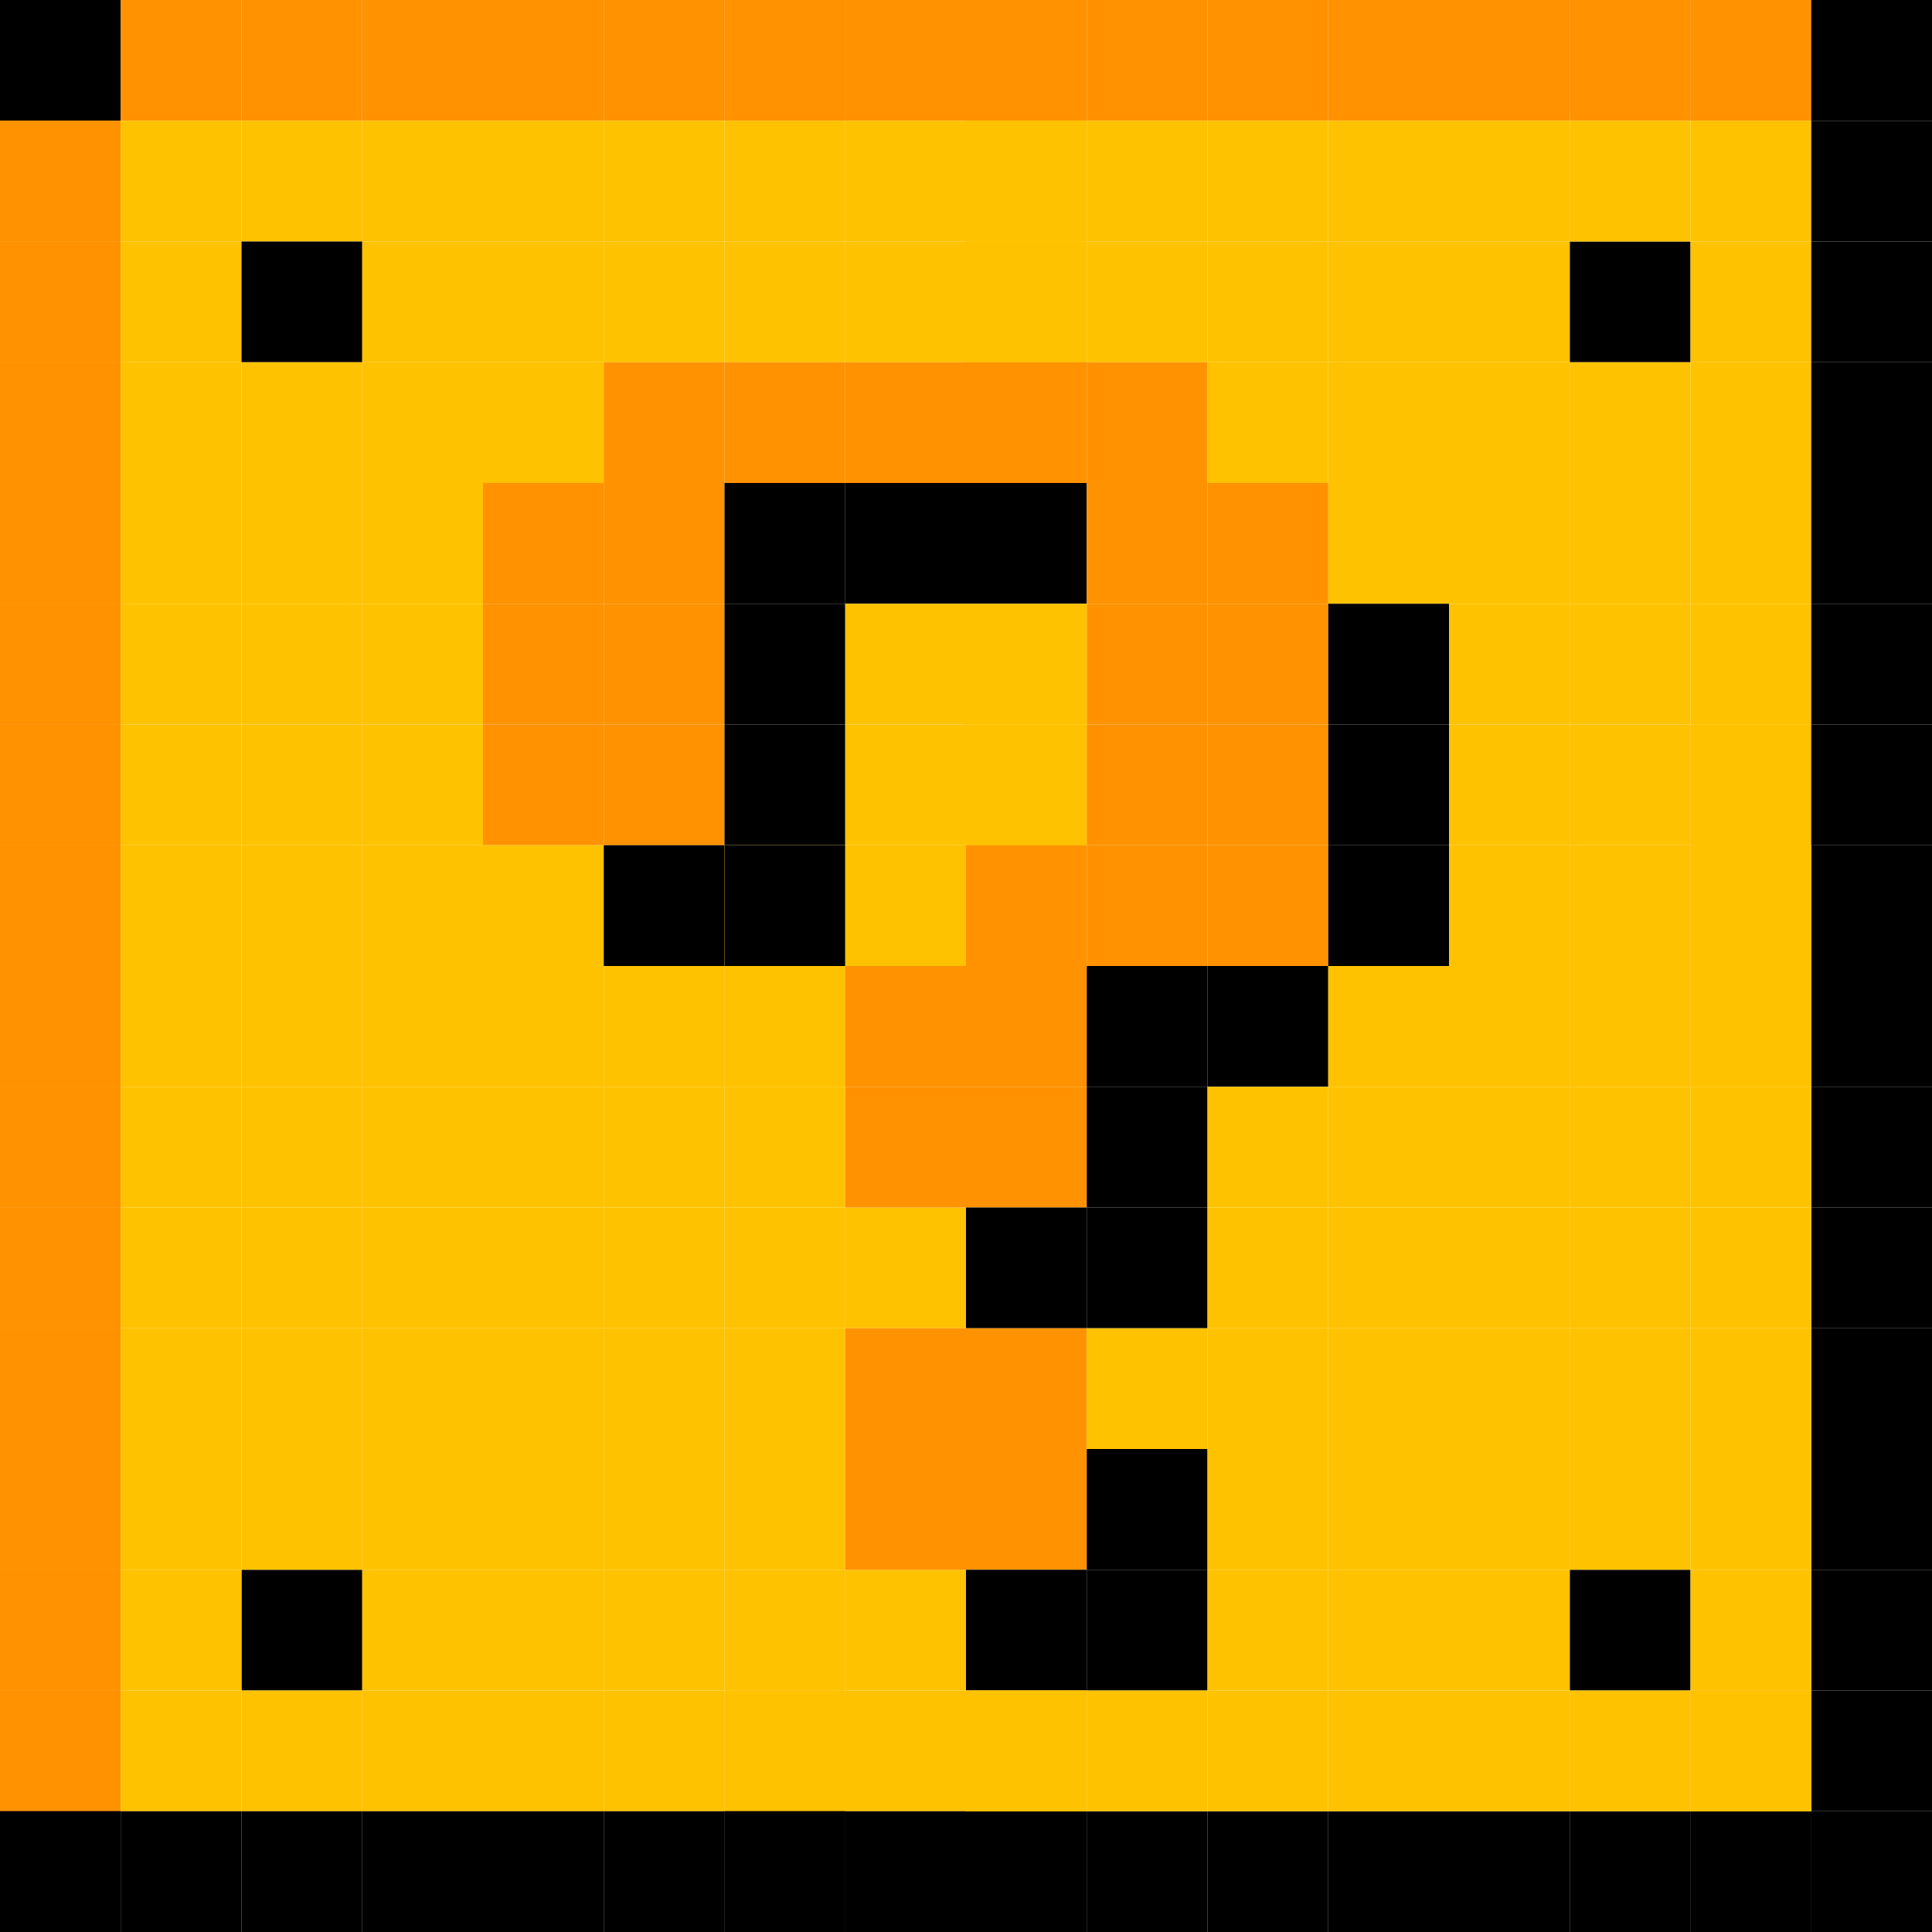
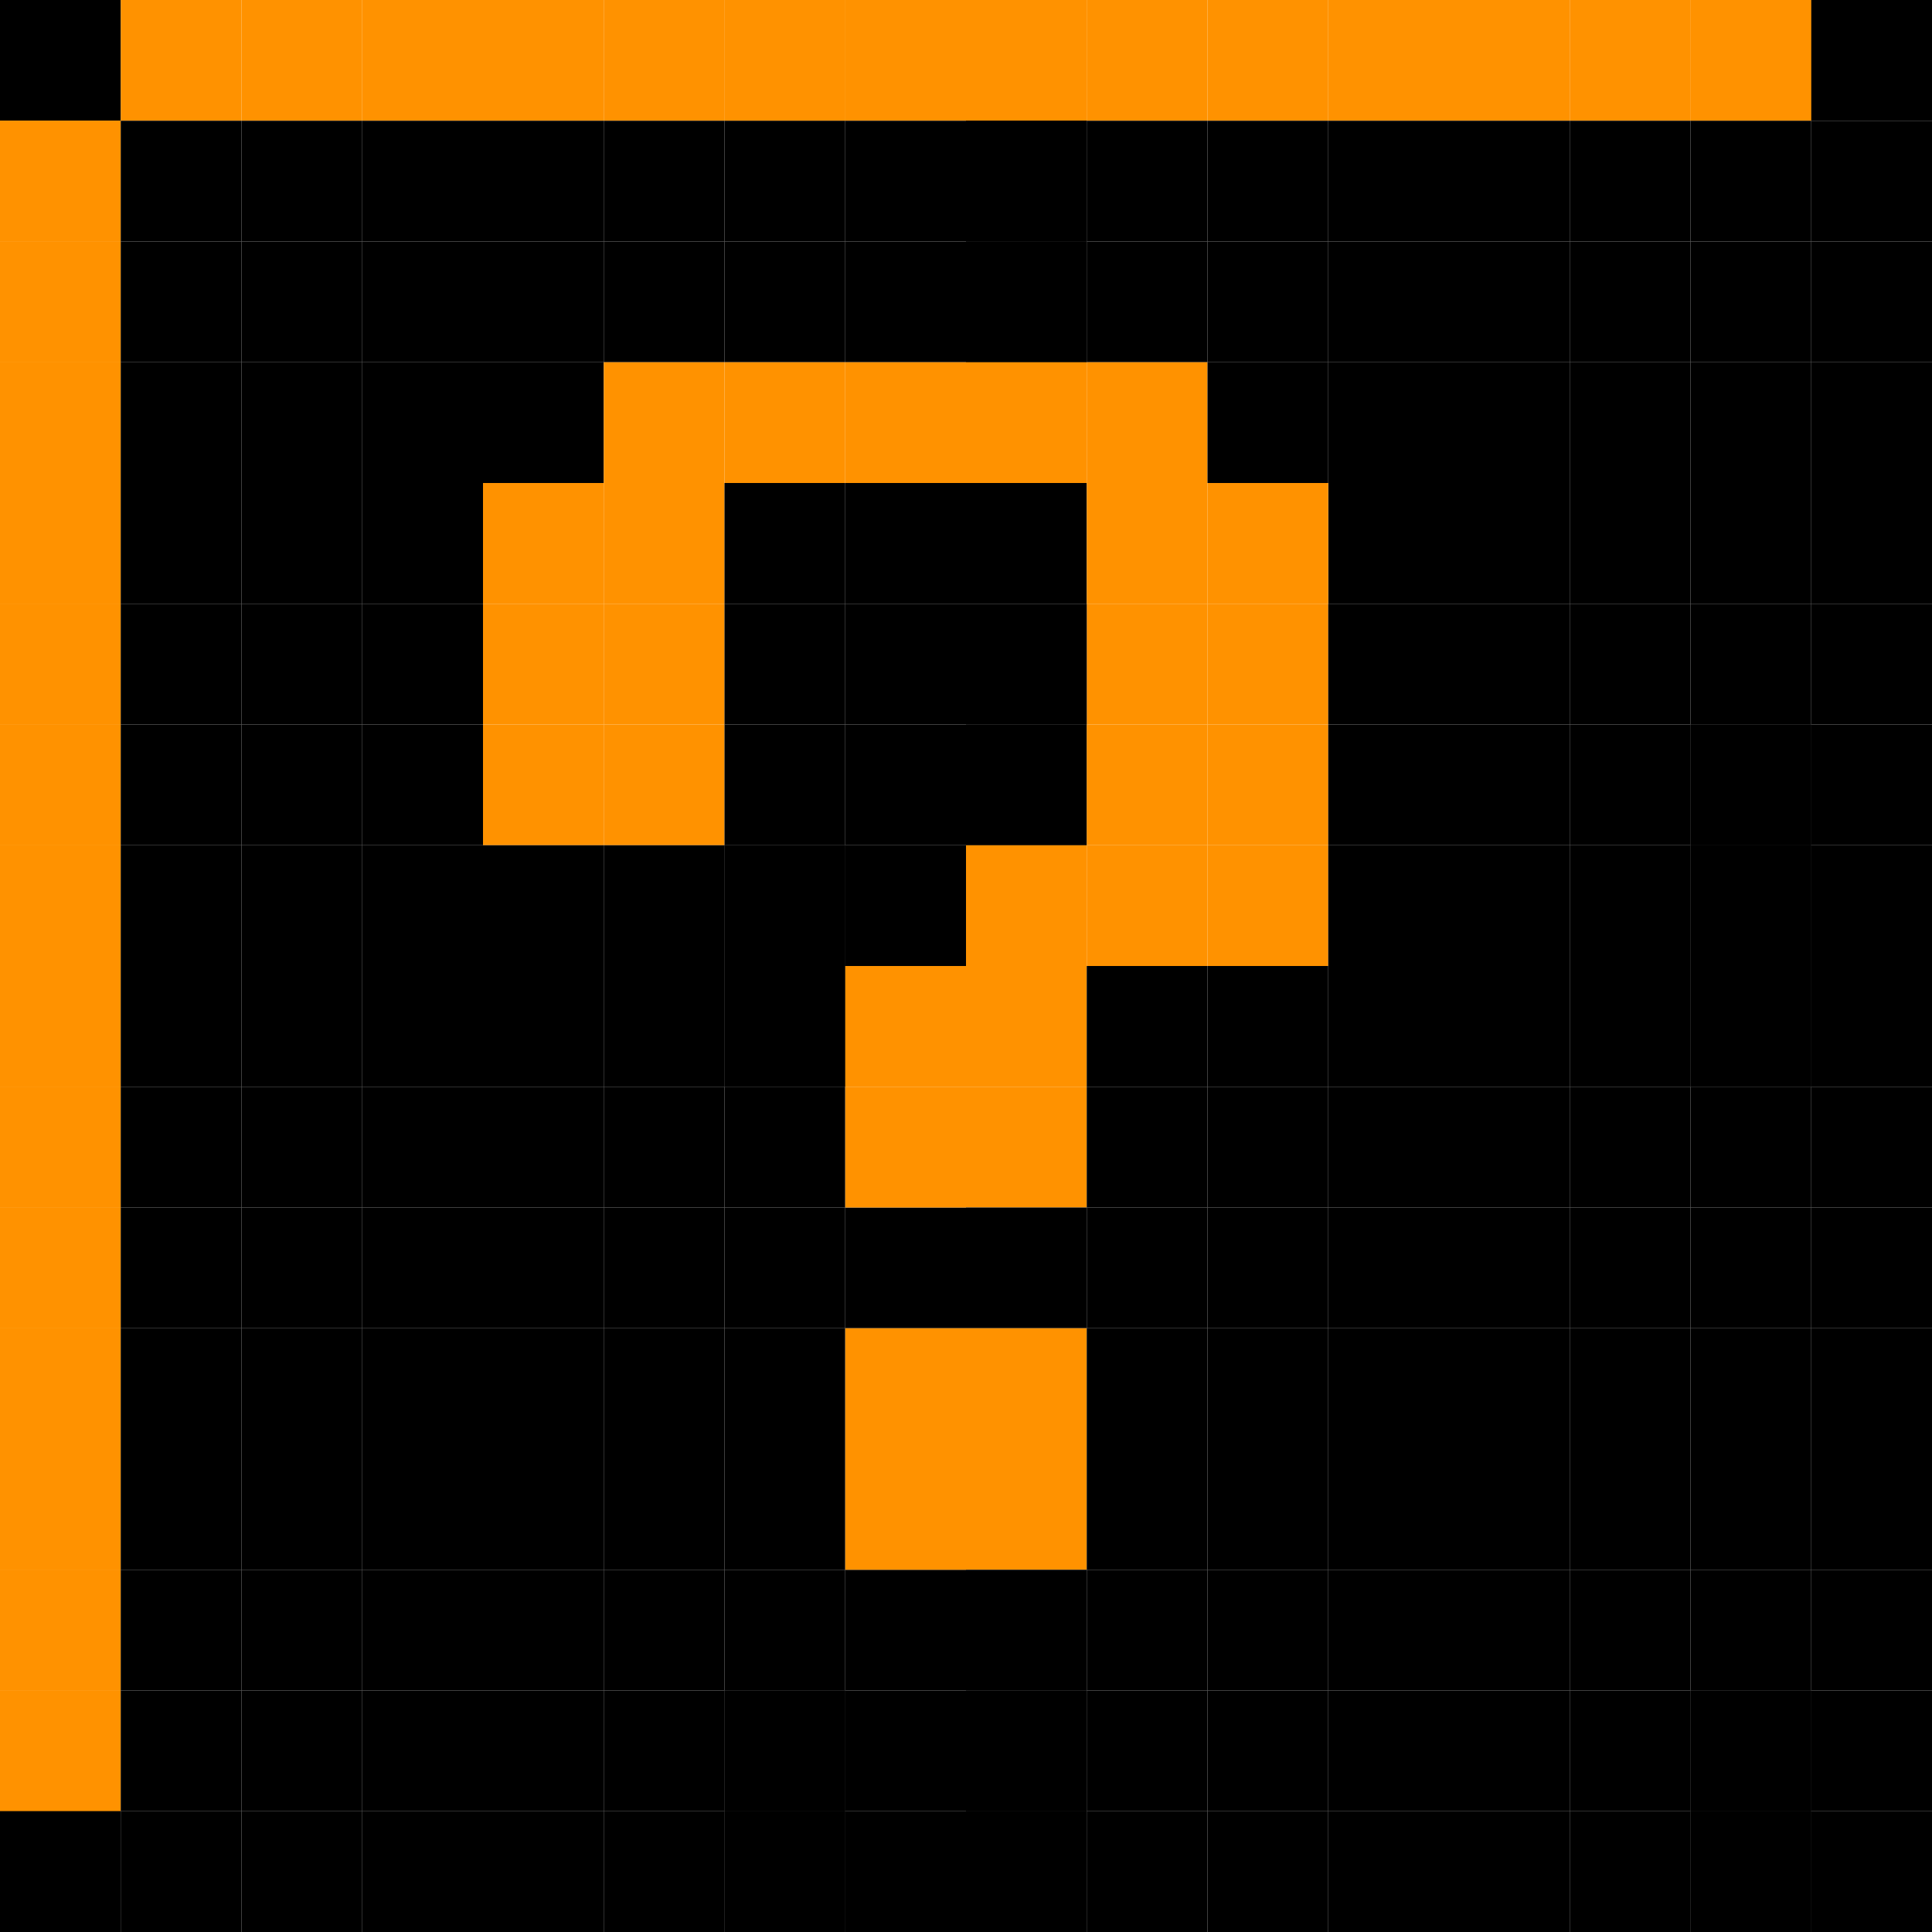
<svg xmlns="http://www.w3.org/2000/svg" width="240px" height="240px" viewBox="0 0 240 240" version="1.1">
  <g id="Page-1" stroke="none" stroke-width="1" fill="none" fill-rule="evenodd">
    <g id="Coin-Block">
      <g id="Left-Coin-Block">
-         <rect id="Rectangle" fill="#FFC200" x="0" y="0" width="15" height="15" />
+         <rect id="Rectangle" fill="currentColor" x="0" y="0" width="15" height="15" />
        <rect id="Rectangle" fill="#000000" x="0" y="0" width="15" height="15" />
        <rect id="Rectangle" fill="#FF9200" x="15" y="0" width="15" height="15" />
        <rect id="Rectangle" fill="#FF9200" x="30" y="0" width="15" height="15" />
        <rect id="Rectangle" fill="#FF9200" x="45" y="0" width="15" height="15" />
        <rect id="Rectangle" fill="#FF9200" x="60" y="0" width="15" height="15" />
        <rect id="Rectangle" fill="#FF9200" x="75" y="0" width="15" height="15" />
        <rect id="Rectangle" fill="#FF9200" x="90" y="0" width="15" height="15" />
        <rect id="Rectangle" fill="#FF9200" x="90" y="0" width="15" height="15" />
        <rect id="Rectangle" fill="#FF9200" x="105" y="0" width="15" height="15" />
        <rect id="Rectangle" fill="#FF9200" x="0" y="15" width="15" height="15" />
        <rect id="Rectangle" fill="#FF9200" x="0" y="15" width="15" height="15" />
        <rect id="Rectangle" fill="#FF9200" x="0" y="30" width="15" height="15" />
        <rect id="Rectangle" fill="#FF9200" x="0" y="30" width="15" height="15" />
        <rect id="Rectangle" fill="#FF9200" x="0" y="45" width="15" height="15" />
        <rect id="Rectangle" fill="#FF9200" x="0" y="45" width="15" height="15" />
        <rect id="Rectangle" fill="#FF9200" x="0" y="60" width="15" height="15" />
        <rect id="Rectangle" fill="#FF9200" x="0" y="60" width="15" height="15" />
        <rect id="Rectangle" fill="#FF9200" x="0" y="75" width="15" height="15" />
        <rect id="Rectangle" fill="#FF9200" x="0" y="75" width="15" height="15" />
        <rect id="Rectangle" fill="#FF9200" x="0" y="90" width="15" height="15" />
        <rect id="Rectangle" fill="#FF9200" x="0" y="90" width="15" height="15" />
        <rect id="Rectangle" fill="#FF9200" x="0" y="105" width="15" height="15" />
        <rect id="Rectangle" fill="#FF9200" x="0" y="105" width="15" height="15" />
        <rect id="Rectangle" fill="#FF9200" x="0" y="120" width="15" height="15" />
        <rect id="Rectangle" fill="#FF9200" x="0" y="120" width="15" height="15" />
        <rect id="Rectangle" fill="#FF9200" x="0" y="135" width="15" height="15" />
        <rect id="Rectangle" fill="#FF9200" x="0" y="135" width="15" height="15" />
        <rect id="Rectangle" fill="#FF9200" x="0" y="150" width="15" height="15" />
        <rect id="Rectangle" fill="#FF9200" x="0" y="150" width="15" height="15" />
        <rect id="Rectangle" fill="#FF9200" x="0" y="165" width="15" height="15" />
        <rect id="Rectangle" fill="#FF9200" x="0" y="165" width="15" height="15" />
        <rect id="Rectangle" fill="#FF9200" x="0" y="180" width="15" height="15" />
        <rect id="Rectangle" fill="#FF9200" x="0" y="180" width="15" height="15" />
        <rect id="Rectangle" fill="#FF9200" x="0" y="195" width="15" height="15" />
        <rect id="Rectangle" fill="#FF9200" x="0" y="195" width="15" height="15" />
        <rect id="Rectangle" fill="#FF9200" x="0" y="210" width="15" height="15" />
        <rect id="Rectangle" fill="#FF9200" x="0" y="210" width="15" height="15" />
-         <rect id="Rectangle" fill="#FFC200" x="15" y="15" width="15" height="15" />
-         <rect id="Rectangle" fill="#FFC200" x="30" y="15" width="15" height="15" />
-         <rect id="Rectangle" fill="#FFC200" x="45" y="15" width="15" height="15" />
-         <rect id="Rectangle" fill="#FFC200" x="60" y="15" width="15" height="15" />
-         <rect id="Rectangle" fill="#FFC200" x="75" y="15" width="15" height="15" />
-         <rect id="Rectangle" fill="#FFC200" x="90" y="15" width="15" height="15" />
-         <rect id="Rectangle" fill="#FFC200" x="15" y="30" width="15" height="15" />
+         <rect id="Rectangle" fill="currentColor" x="15" y="15" width="15" height="15" />
+         <rect id="Rectangle" fill="currentColor" x="30" y="15" width="15" height="15" />
+         <rect id="Rectangle" fill="currentColor" x="45" y="15" width="15" height="15" />
+         <rect id="Rectangle" fill="currentColor" x="60" y="15" width="15" height="15" />
+         <rect id="Rectangle" fill="currentColor" x="75" y="15" width="15" height="15" />
+         <rect id="Rectangle" fill="currentColor" x="90" y="15" width="15" height="15" />
+         <rect id="Rectangle" fill="currentColor" x="15" y="30" width="15" height="15" />
        <rect id="Rectangle" fill="#000000" x="30" y="30" width="15" height="15" />
        <rect id="Rectangle" fill="#000000" x="30" y="195" width="15" height="15" />
-         <rect id="Rectangle" fill="#FFC200" x="45" y="30" width="15" height="15" />
-         <rect id="Rectangle" fill="#FFC200" x="60" y="30" width="15" height="15" />
-         <rect id="Rectangle" fill="#FFC200" x="75" y="30" width="15" height="15" />
-         <rect id="Rectangle" fill="#FFC200" x="90" y="30" width="15" height="15" />
-         <rect id="Rectangle" fill="#FFC200" x="15" y="45" width="15" height="15" />
-         <rect id="Rectangle" fill="#FFC200" x="30" y="45" width="15" height="15" />
-         <rect id="Rectangle" fill="#FFC200" x="45" y="45" width="15" height="15" />
-         <rect id="Rectangle" fill="#FFC200" x="60" y="45" width="15" height="15" />
+         <rect id="Rectangle" fill="currentColor" x="45" y="30" width="15" height="15" />
+         <rect id="Rectangle" fill="currentColor" x="60" y="30" width="15" height="15" />
+         <rect id="Rectangle" fill="currentColor" x="75" y="30" width="15" height="15" />
+         <rect id="Rectangle" fill="currentColor" x="90" y="30" width="15" height="15" />
+         <rect id="Rectangle" fill="currentColor" x="15" y="45" width="15" height="15" />
+         <rect id="Rectangle" fill="currentColor" x="30" y="45" width="15" height="15" />
+         <rect id="Rectangle" fill="currentColor" x="45" y="45" width="15" height="15" />
+         <rect id="Rectangle" fill="currentColor" x="60" y="45" width="15" height="15" />
        <rect id="Rectangle" fill="#FF9200" x="75" y="45" width="15" height="15" />
-         <rect id="Rectangle" fill="#FFC200" x="15" y="60" width="15" height="15" />
-         <rect id="Rectangle" fill="#FFC200" x="30" y="60" width="15" height="15" />
-         <rect id="Rectangle" fill="#FFC200" x="45" y="60" width="15" height="15" />
+         <rect id="Rectangle" fill="currentColor" x="15" y="60" width="15" height="15" />
+         <rect id="Rectangle" fill="currentColor" x="30" y="60" width="15" height="15" />
+         <rect id="Rectangle" fill="currentColor" x="45" y="60" width="15" height="15" />
        <rect id="Rectangle" fill="#FF9200" x="60" y="60" width="15" height="15" />
        <rect id="Rectangle" fill="#FF9200" x="75" y="60" width="15" height="15" />
-         <rect id="Rectangle" fill="#FFC200" x="15" y="75" width="15" height="15" />
-         <rect id="Rectangle" fill="#FFC200" x="30" y="75" width="15" height="15" />
-         <rect id="Rectangle" fill="#FFC200" x="45" y="75" width="15" height="15" />
+         <rect id="Rectangle" fill="currentColor" x="15" y="75" width="15" height="15" />
+         <rect id="Rectangle" fill="currentColor" x="30" y="75" width="15" height="15" />
+         <rect id="Rectangle" fill="currentColor" x="45" y="75" width="15" height="15" />
        <rect id="Rectangle" fill="#FF9200" x="60" y="75" width="15" height="15" />
        <rect id="Rectangle" fill="#FF9200" x="75" y="75" width="15" height="15" />
-         <rect id="Rectangle" fill="#FFC200" x="15" y="90" width="15" height="15" />
-         <rect id="Rectangle" fill="#FFC200" x="30" y="90" width="15" height="15" />
-         <rect id="Rectangle" fill="#FFC200" x="45" y="90" width="15" height="15" />
+         <rect id="Rectangle" fill="currentColor" x="15" y="90" width="15" height="15" />
+         <rect id="Rectangle" fill="currentColor" x="30" y="90" width="15" height="15" />
+         <rect id="Rectangle" fill="currentColor" x="45" y="90" width="15" height="15" />
        <rect id="Rectangle" fill="#FF9200" x="60" y="90" width="15" height="15" />
        <rect id="Rectangle" fill="#FF9200" x="75" y="90" width="15" height="15" />
-         <rect id="Rectangle" fill="#FFC200" x="105" y="15" width="15" height="15" />
-         <rect id="Rectangle" fill="#FFC200" x="105" y="30" width="15" height="15" />
+         <rect id="Rectangle" fill="currentColor" x="105" y="15" width="15" height="15" />
+         <rect id="Rectangle" fill="currentColor" x="105" y="30" width="15" height="15" />
        <rect id="Rectangle" fill="#FF9200" x="90" y="45" width="15" height="15" />
        <rect id="Rectangle" fill="#000000" x="90" y="60" width="15" height="15" />
        <rect id="Rectangle" fill="#000000" x="90" y="75" width="15" height="15" />
        <rect id="Rectangle" fill="#000000" x="90" y="90" width="15" height="15" />
-         <rect id="Rectangle" fill="#FFC200" x="15" y="105" width="15" height="15" />
-         <rect id="Rectangle" fill="#FFC200" x="30" y="105" width="15" height="15" />
-         <rect id="Rectangle" fill="#FFC200" x="45" y="105" width="15" height="15" />
-         <rect id="Rectangle" fill="#FFC200" x="60" y="105" width="15" height="15" />
+         <rect id="Rectangle" fill="currentColor" x="15" y="105" width="15" height="15" />
+         <rect id="Rectangle" fill="currentColor" x="30" y="105" width="15" height="15" />
+         <rect id="Rectangle" fill="currentColor" x="45" y="105" width="15" height="15" />
+         <rect id="Rectangle" fill="currentColor" x="60" y="105" width="15" height="15" />
        <rect id="Rectangle" fill="#000000" x="75" y="105" width="15" height="15" />
-         <rect id="Rectangle" fill="#FFC200" x="90" y="105" width="15" height="15" />
+         <rect id="Rectangle" fill="currentColor" x="90" y="105" width="15" height="15" />
        <rect id="Rectangle" fill="#000000" x="90" y="105" width="15" height="15" />
-         <rect id="Rectangle" fill="#FFC200" x="105" y="105" width="15" height="15" />
-         <rect id="Rectangle" fill="#FFC200" x="105" y="90" width="15" height="15" />
+         <rect id="Rectangle" fill="currentColor" x="105" y="105" width="15" height="15" />
+         <rect id="Rectangle" fill="currentColor" x="105" y="90" width="15" height="15" />
        <rect id="Rectangle" fill="#FF9200" x="105" y="45" width="15" height="15" />
        <rect id="Rectangle" fill="#000000" x="105" y="60" width="15" height="15" />
-         <rect id="Rectangle" fill="#FFC200" x="105" y="75" width="15" height="15" />
-         <rect id="Rectangle" fill="#FFC200" x="15" y="120" width="15" height="15" />
-         <rect id="Rectangle" fill="#FFC200" x="30" y="120" width="15" height="15" />
-         <rect id="Rectangle" fill="#FFC200" x="45" y="120" width="15" height="15" />
-         <rect id="Rectangle" fill="#FFC200" x="60" y="120" width="15" height="15" />
-         <rect id="Rectangle" fill="#FFC200" x="75" y="120" width="15" height="15" />
-         <rect id="Rectangle" fill="#FFC200" x="90" y="120" width="15" height="15" />
-         <rect id="Rectangle" fill="#FFC200" x="15" y="135" width="15" height="15" />
-         <rect id="Rectangle" fill="#FFC200" x="30" y="135" width="15" height="15" />
-         <rect id="Rectangle" fill="#FFC200" x="45" y="135" width="15" height="15" />
-         <rect id="Rectangle" fill="#FFC200" x="60" y="135" width="15" height="15" />
-         <rect id="Rectangle" fill="#FFC200" x="75" y="135" width="15" height="15" />
-         <rect id="Rectangle" fill="#FFC200" x="90" y="135" width="15" height="15" />
-         <rect id="Rectangle" fill="#FFC200" x="15" y="150" width="15" height="15" />
-         <rect id="Rectangle" fill="#FFC200" x="30" y="150" width="15" height="15" />
-         <rect id="Rectangle" fill="#FFC200" x="45" y="150" width="15" height="15" />
-         <rect id="Rectangle" fill="#FFC200" x="60" y="150" width="15" height="15" />
-         <rect id="Rectangle" fill="#FFC200" x="75" y="150" width="15" height="15" />
-         <rect id="Rectangle" fill="#FFC200" x="90" y="150" width="15" height="15" />
-         <rect id="Rectangle" fill="#FFC200" x="15" y="165" width="15" height="15" />
-         <rect id="Rectangle" fill="#FFC200" x="30" y="165" width="15" height="15" />
-         <rect id="Rectangle" fill="#FFC200" x="45" y="165" width="15" height="15" />
-         <rect id="Rectangle" fill="#FFC200" x="60" y="165" width="15" height="15" />
-         <rect id="Rectangle" fill="#FFC200" x="75" y="165" width="15" height="15" />
-         <rect id="Rectangle" fill="#FFC200" x="90" y="165" width="15" height="15" />
-         <rect id="Rectangle" fill="#FFC200" x="15" y="180" width="15" height="15" />
-         <rect id="Rectangle" fill="#FFC200" x="30" y="180" width="15" height="15" />
-         <rect id="Rectangle" fill="#FFC200" x="45" y="180" width="15" height="15" />
-         <rect id="Rectangle" fill="#FFC200" x="60" y="180" width="15" height="15" />
-         <rect id="Rectangle" fill="#FFC200" x="75" y="180" width="15" height="15" />
-         <rect id="Rectangle" fill="#FFC200" x="90" y="180" width="15" height="15" />
-         <rect id="Rectangle" fill="#FFC200" x="15" y="195" width="15" height="15" />
-         <rect id="Rectangle" fill="#FFC200" x="45" y="195" width="15" height="15" />
-         <rect id="Rectangle" fill="#FFC200" x="60" y="195" width="15" height="15" />
-         <rect id="Rectangle" fill="#FFC200" x="75" y="195" width="15" height="15" />
-         <rect id="Rectangle" fill="#FFC200" x="90" y="195" width="15" height="15" />
-         <rect id="Rectangle" fill="#FFC200" x="15" y="210" width="15" height="15" />
-         <rect id="Rectangle" fill="#FFC200" x="30" y="210" width="15" height="15" />
-         <rect id="Rectangle" fill="#FFC200" x="45" y="210" width="15" height="15" />
-         <rect id="Rectangle" fill="#FFC200" x="60" y="210" width="15" height="15" />
-         <rect id="Rectangle" fill="#FFC200" x="75" y="210" width="15" height="15" />
-         <rect id="Rectangle" fill="#FFC200" x="90" y="210" width="15" height="15" />
-         <rect id="Rectangle" fill="#FFC200" x="90" y="120" width="15" height="15" />
-         <rect id="Rectangle" fill="#FFC200" x="90" y="210" width="15" height="15" />
-         <rect id="Rectangle" fill="#FFC200" x="105" y="150" width="15" height="15" />
-         <rect id="Rectangle" fill="#FFC200" x="105" y="195" width="15" height="15" />
-         <rect id="Rectangle" fill="#FFC200" x="105" y="210" width="15" height="15" />
+         <rect id="Rectangle" fill="currentColor" x="105" y="75" width="15" height="15" />
+         <rect id="Rectangle" fill="currentColor" x="15" y="120" width="15" height="15" />
+         <rect id="Rectangle" fill="currentColor" x="30" y="120" width="15" height="15" />
+         <rect id="Rectangle" fill="currentColor" x="45" y="120" width="15" height="15" />
+         <rect id="Rectangle" fill="currentColor" x="60" y="120" width="15" height="15" />
+         <rect id="Rectangle" fill="currentColor" x="75" y="120" width="15" height="15" />
+         <rect id="Rectangle" fill="currentColor" x="90" y="120" width="15" height="15" />
+         <rect id="Rectangle" fill="currentColor" x="15" y="135" width="15" height="15" />
+         <rect id="Rectangle" fill="currentColor" x="30" y="135" width="15" height="15" />
+         <rect id="Rectangle" fill="currentColor" x="45" y="135" width="15" height="15" />
+         <rect id="Rectangle" fill="currentColor" x="60" y="135" width="15" height="15" />
+         <rect id="Rectangle" fill="currentColor" x="75" y="135" width="15" height="15" />
+         <rect id="Rectangle" fill="currentColor" x="90" y="135" width="15" height="15" />
+         <rect id="Rectangle" fill="currentColor" x="15" y="150" width="15" height="15" />
+         <rect id="Rectangle" fill="currentColor" x="30" y="150" width="15" height="15" />
+         <rect id="Rectangle" fill="currentColor" x="45" y="150" width="15" height="15" />
+         <rect id="Rectangle" fill="currentColor" x="60" y="150" width="15" height="15" />
+         <rect id="Rectangle" fill="currentColor" x="75" y="150" width="15" height="15" />
+         <rect id="Rectangle" fill="currentColor" x="90" y="150" width="15" height="15" />
+         <rect id="Rectangle" fill="currentColor" x="15" y="165" width="15" height="15" />
+         <rect id="Rectangle" fill="currentColor" x="30" y="165" width="15" height="15" />
+         <rect id="Rectangle" fill="currentColor" x="45" y="165" width="15" height="15" />
+         <rect id="Rectangle" fill="currentColor" x="60" y="165" width="15" height="15" />
+         <rect id="Rectangle" fill="currentColor" x="75" y="165" width="15" height="15" />
+         <rect id="Rectangle" fill="currentColor" x="90" y="165" width="15" height="15" />
+         <rect id="Rectangle" fill="currentColor" x="15" y="180" width="15" height="15" />
+         <rect id="Rectangle" fill="currentColor" x="30" y="180" width="15" height="15" />
+         <rect id="Rectangle" fill="currentColor" x="45" y="180" width="15" height="15" />
+         <rect id="Rectangle" fill="currentColor" x="60" y="180" width="15" height="15" />
+         <rect id="Rectangle" fill="currentColor" x="75" y="180" width="15" height="15" />
+         <rect id="Rectangle" fill="currentColor" x="90" y="180" width="15" height="15" />
+         <rect id="Rectangle" fill="currentColor" x="15" y="195" width="15" height="15" />
+         <rect id="Rectangle" fill="currentColor" x="45" y="195" width="15" height="15" />
+         <rect id="Rectangle" fill="currentColor" x="60" y="195" width="15" height="15" />
+         <rect id="Rectangle" fill="currentColor" x="75" y="195" width="15" height="15" />
+         <rect id="Rectangle" fill="currentColor" x="90" y="195" width="15" height="15" />
+         <rect id="Rectangle" fill="currentColor" x="15" y="210" width="15" height="15" />
+         <rect id="Rectangle" fill="currentColor" x="30" y="210" width="15" height="15" />
+         <rect id="Rectangle" fill="currentColor" x="45" y="210" width="15" height="15" />
+         <rect id="Rectangle" fill="currentColor" x="60" y="210" width="15" height="15" />
+         <rect id="Rectangle" fill="currentColor" x="75" y="210" width="15" height="15" />
+         <rect id="Rectangle" fill="currentColor" x="90" y="210" width="15" height="15" />
+         <rect id="Rectangle" fill="currentColor" x="90" y="120" width="15" height="15" />
+         <rect id="Rectangle" fill="currentColor" x="90" y="210" width="15" height="15" />
+         <rect id="Rectangle" fill="currentColor" x="105" y="150" width="15" height="15" />
+         <rect id="Rectangle" fill="currentColor" x="105" y="195" width="15" height="15" />
+         <rect id="Rectangle" fill="currentColor" x="105" y="210" width="15" height="15" />
        <rect id="Rectangle" fill="#000000" x="0" y="225" width="15" height="15" />
        <rect id="Rectangle" fill="#000000" x="0" y="225" width="15" height="15" />
        <rect id="Rectangle" fill="#000000" x="15" y="225" width="15" height="15" />
        <rect id="Rectangle" fill="#000000" x="30" y="225" width="15" height="15" />
        <rect id="Rectangle" fill="#000000" x="45" y="225" width="15" height="15" />
        <rect id="Rectangle" fill="#000000" x="60" y="225" width="15" height="15" />
        <rect id="Rectangle" fill="#000000" x="75" y="225" width="15" height="15" />
        <rect id="Rectangle" fill="#000000" x="90" y="225" width="15" height="15" />
        <rect id="Rectangle" fill="#000000" x="90" y="225" width="15" height="15" />
        <rect id="Rectangle" fill="#000000" x="105" y="225" width="15" height="15" />
        <rect id="Rectangle" fill="#FF9200" x="105" y="120" width="15" height="15" />
        <rect id="Rectangle" fill="#FF9200" x="105" y="135" width="15" height="15" />
        <rect id="Rectangle" fill="#FF9200" x="105" y="165" width="15" height="15" />
        <rect id="Rectangle" fill="#FF9200" x="105" y="180" width="15" height="15" />
      </g>
      <g id="Right-Coin-Block" transform="translate(120, 0)">
        <rect id="Rectangle" fill="#FF9200" x="0" y="0" width="15" height="15" />
        <rect id="Rectangle" fill="#FF9200" x="0" y="0" width="15" height="15" />
        <rect id="Rectangle" fill="#FF9200" x="15" y="0" width="15" height="15" />
        <rect id="Rectangle" fill="#FF9200" x="30" y="0" width="15" height="15" />
        <rect id="Rectangle" fill="#FF9200" x="45" y="0" width="15" height="15" />
        <rect id="Rectangle" fill="#FF9200" x="60" y="0" width="15" height="15" />
        <rect id="Rectangle" fill="#FF9200" x="75" y="0" width="15" height="15" />
        <rect id="Rectangle" fill="#FF9200" x="90" y="0" width="15" height="15" />
        <rect id="Rectangle" fill="#FF9200" x="90" y="0" width="15" height="15" />
        <rect id="Rectangle" fill="#000000" x="105" y="0" width="15" height="15" />
        <rect id="Rectangle" fill="#000000" x="75" y="30" width="15" height="15" />
        <rect id="Rectangle" fill="#000000" x="75" y="195" width="15" height="15" />
        <rect id="Rectangle" fill="#000000" x="0" y="225" width="15" height="15" />
        <rect id="Rectangle" fill="#000000" x="0" y="225" width="15" height="15" />
        <rect id="Rectangle" fill="#000000" x="15" y="225" width="15" height="15" />
        <rect id="Rectangle" fill="#000000" x="30" y="225" width="15" height="15" />
        <rect id="Rectangle" fill="#000000" x="45" y="225" width="15" height="15" />
        <rect id="Rectangle" fill="#000000" x="60" y="225" width="15" height="15" />
        <rect id="Rectangle" fill="#000000" x="75" y="225" width="15" height="15" />
        <rect id="Rectangle" fill="#000000" x="90" y="225" width="15" height="15" />
        <rect id="Rectangle" fill="#000000" x="90" y="225" width="15" height="15" />
        <rect id="Rectangle" fill="#000000" x="105" y="225" width="15" height="15" />
-         <rect id="Rectangle" fill="#FFC200" x="0" y="15" width="15" height="15" />
-         <rect id="Rectangle" fill="#FFC200" x="0" y="15" width="15" height="15" />
-         <rect id="Rectangle" fill="#FFC200" x="15" y="15" width="15" height="15" />
-         <rect id="Rectangle" fill="#FFC200" x="30" y="15" width="15" height="15" />
-         <rect id="Rectangle" fill="#FFC200" x="45" y="15" width="15" height="15" />
-         <rect id="Rectangle" fill="#FFC200" x="60" y="15" width="15" height="15" />
-         <rect id="Rectangle" fill="#FFC200" x="75" y="15" width="15" height="15" />
-         <rect id="Rectangle" fill="#FFC200" x="90" y="15" width="15" height="15" />
-         <rect id="Rectangle" fill="#FFC200" x="0" y="30" width="15" height="15" />
-         <rect id="Rectangle" fill="#FFC200" x="0" y="30" width="15" height="15" />
-         <rect id="Rectangle" fill="#FFC200" x="15" y="30" width="15" height="15" />
-         <rect id="Rectangle" fill="#FFC200" x="30" y="30" width="15" height="15" />
-         <rect id="Rectangle" fill="#FFC200" x="45" y="30" width="15" height="15" />
-         <rect id="Rectangle" fill="#FFC200" x="60" y="30" width="15" height="15" />
-         <rect id="Rectangle" fill="#FFC200" x="90" y="30" width="15" height="15" />
+         <rect id="Rectangle" fill="currentColor" x="0" y="15" width="15" height="15" />
+         <rect id="Rectangle" fill="currentColor" x="0" y="15" width="15" height="15" />
+         <rect id="Rectangle" fill="currentColor" x="15" y="15" width="15" height="15" />
+         <rect id="Rectangle" fill="currentColor" x="30" y="15" width="15" height="15" />
+         <rect id="Rectangle" fill="currentColor" x="45" y="15" width="15" height="15" />
+         <rect id="Rectangle" fill="currentColor" x="60" y="15" width="15" height="15" />
+         <rect id="Rectangle" fill="currentColor" x="75" y="15" width="15" height="15" />
+         <rect id="Rectangle" fill="currentColor" x="90" y="15" width="15" height="15" />
+         <rect id="Rectangle" fill="currentColor" x="0" y="30" width="15" height="15" />
+         <rect id="Rectangle" fill="currentColor" x="0" y="30" width="15" height="15" />
+         <rect id="Rectangle" fill="currentColor" x="15" y="30" width="15" height="15" />
+         <rect id="Rectangle" fill="currentColor" x="30" y="30" width="15" height="15" />
+         <rect id="Rectangle" fill="currentColor" x="45" y="30" width="15" height="15" />
+         <rect id="Rectangle" fill="currentColor" x="60" y="30" width="15" height="15" />
+         <rect id="Rectangle" fill="currentColor" x="90" y="30" width="15" height="15" />
        <rect id="Rectangle" fill="#FF9200" x="0" y="45" width="15" height="15" />
        <rect id="Rectangle" fill="#FF9200" x="15" y="45" width="15" height="15" />
-         <rect id="Rectangle" fill="#FFC200" x="45" y="45" width="15" height="15" />
-         <rect id="Rectangle" fill="#FFC200" x="45" y="60" width="15" height="15" />
-         <rect id="Rectangle" fill="#FFC200" x="30" y="45" width="15" height="15" />
-         <rect id="Rectangle" fill="#FFC200" x="60" y="45" width="15" height="15" />
-         <rect id="Rectangle" fill="#FFC200" x="75" y="45" width="15" height="15" />
-         <rect id="Rectangle" fill="#FFC200" x="90" y="45" width="15" height="15" />
+         <rect id="Rectangle" fill="currentColor" x="45" y="45" width="15" height="15" />
+         <rect id="Rectangle" fill="currentColor" x="45" y="60" width="15" height="15" />
+         <rect id="Rectangle" fill="currentColor" x="30" y="45" width="15" height="15" />
+         <rect id="Rectangle" fill="currentColor" x="60" y="45" width="15" height="15" />
+         <rect id="Rectangle" fill="currentColor" x="75" y="45" width="15" height="15" />
+         <rect id="Rectangle" fill="currentColor" x="90" y="45" width="15" height="15" />
        <rect id="Rectangle" fill="#000000" x="0" y="60" width="15" height="15" />
        <rect id="Rectangle" fill="#FF9200" x="15" y="60" width="15" height="15" />
        <rect id="Rectangle" fill="#FF9200" x="30" y="60" width="15" height="15" />
-         <rect id="Rectangle" fill="#FFC200" x="60" y="60" width="15" height="15" />
-         <rect id="Rectangle" fill="#FFC200" x="75" y="60" width="15" height="15" />
-         <rect id="Rectangle" fill="#FFC200" x="90" y="60" width="15" height="15" />
+         <rect id="Rectangle" fill="currentColor" x="60" y="60" width="15" height="15" />
+         <rect id="Rectangle" fill="currentColor" x="75" y="60" width="15" height="15" />
+         <rect id="Rectangle" fill="currentColor" x="90" y="60" width="15" height="15" />
        <rect id="Rectangle" fill="#FF9200" x="15" y="75" width="15" height="15" />
        <rect id="Rectangle" fill="#FF9200" x="30" y="75" width="15" height="15" />
        <rect id="Rectangle" fill="#000000" x="45" y="75" width="15" height="15" />
-         <rect id="Rectangle" fill="#FFC200" x="75" y="75" width="15" height="15" />
-         <rect id="Rectangle" fill="#FFC200" x="90" y="75" width="15" height="15" />
-         <rect id="Rectangle" fill="#FFC200" x="0" y="90" width="15" height="15" />
-         <rect id="Rectangle" fill="#FFC200" x="0" y="90" width="15" height="15" />
-         <rect id="Rectangle" fill="#FFC200" x="0" y="75" width="15" height="15" />
+         <rect id="Rectangle" fill="currentColor" x="75" y="75" width="15" height="15" />
+         <rect id="Rectangle" fill="currentColor" x="90" y="75" width="15" height="15" />
+         <rect id="Rectangle" fill="currentColor" x="0" y="90" width="15" height="15" />
+         <rect id="Rectangle" fill="currentColor" x="0" y="90" width="15" height="15" />
+         <rect id="Rectangle" fill="currentColor" x="0" y="75" width="15" height="15" />
        <rect id="Rectangle" fill="#FF9200" x="15" y="90" width="15" height="15" />
        <rect id="Rectangle" fill="#FF9200" x="30" y="90" width="15" height="15" />
        <rect id="Rectangle" fill="#000000" x="45" y="90" width="15" height="15" />
-         <rect id="Rectangle" fill="#FFC200" x="75" y="90" width="15" height="15" />
-         <rect id="Rectangle" fill="#FFC200" x="90" y="90" width="15" height="15" />
-         <rect id="Rectangle" fill="#FFC200" x="90" y="90" width="15" height="15" />
+         <rect id="Rectangle" fill="currentColor" x="75" y="90" width="15" height="15" />
+         <rect id="Rectangle" fill="currentColor" x="90" y="90" width="15" height="15" />
+         <rect id="Rectangle" fill="currentColor" x="90" y="90" width="15" height="15" />
        <rect id="Rectangle" fill="#000000" x="105" y="15" width="15" height="15" />
        <rect id="Rectangle" fill="#000000" x="105" y="30" width="15" height="15" />
        <rect id="Rectangle" fill="#000000" x="105" y="45" width="15" height="15" />
        <rect id="Rectangle" fill="#000000" x="105" y="60" width="15" height="15" />
        <rect id="Rectangle" fill="#000000" x="105" y="75" width="15" height="15" />
        <rect id="Rectangle" fill="#000000" x="105" y="90" width="15" height="15" />
        <rect id="Rectangle" fill="#000000" x="105" y="105" width="15" height="15" />
        <rect id="Rectangle" fill="#000000" x="105" y="135" width="15" height="15" />
        <rect id="Rectangle" fill="#000000" x="105" y="150" width="15" height="15" />
        <rect id="Rectangle" fill="#000000" x="105" y="165" width="15" height="15" />
        <rect id="Rectangle" fill="#000000" x="105" y="180" width="15" height="15" />
        <rect id="Rectangle" fill="#000000" x="105" y="195" width="15" height="15" />
        <rect id="Rectangle" fill="#000000" x="105" y="120" width="15" height="15" />
        <rect id="Rectangle" fill="#000000" x="105" y="210" width="15" height="15" />
        <rect id="Rectangle" fill="#FF9200" x="0" y="105" width="15" height="15" />
        <rect id="Rectangle" fill="#FF9200" x="15" y="105" width="15" height="15" />
        <rect id="Rectangle" fill="#FF9200" x="30" y="105" width="15" height="15" />
        <rect id="Rectangle" fill="#000000" x="45" y="105" width="15" height="15" />
-         <rect id="Rectangle" fill="#FFC200" x="75" y="105" width="15" height="15" />
-         <rect id="Rectangle" fill="#FFC200" x="60" y="75" width="15" height="15" />
-         <rect id="Rectangle" fill="#FFC200" x="60" y="90" width="15" height="15" />
-         <rect id="Rectangle" fill="#FFC200" x="60" y="105" width="15" height="15" />
-         <rect id="Rectangle" fill="#FFC200" x="90" y="105" width="15" height="15" />
-         <rect id="Rectangle" fill="#FFC200" x="90" y="105" width="15" height="15" />
+         <rect id="Rectangle" fill="currentColor" x="75" y="105" width="15" height="15" />
+         <rect id="Rectangle" fill="currentColor" x="60" y="75" width="15" height="15" />
+         <rect id="Rectangle" fill="currentColor" x="60" y="90" width="15" height="15" />
+         <rect id="Rectangle" fill="currentColor" x="60" y="105" width="15" height="15" />
+         <rect id="Rectangle" fill="currentColor" x="90" y="105" width="15" height="15" />
+         <rect id="Rectangle" fill="currentColor" x="90" y="105" width="15" height="15" />
        <rect id="Rectangle" fill="#FF9200" x="0" y="120" width="15" height="15" />
        <rect id="Rectangle" fill="#000000" x="15" y="120" width="15" height="15" />
        <rect id="Rectangle" fill="#000000" x="30" y="120" width="15" height="15" />
-         <rect id="Rectangle" fill="#FFC200" x="60" y="120" width="15" height="15" />
-         <rect id="Rectangle" fill="#FFC200" x="45" y="120" width="15" height="15" />
-         <rect id="Rectangle" fill="#FFC200" x="75" y="120" width="15" height="15" />
-         <rect id="Rectangle" fill="#FFC200" x="90" y="120" width="15" height="15" />
+         <rect id="Rectangle" fill="currentColor" x="60" y="120" width="15" height="15" />
+         <rect id="Rectangle" fill="currentColor" x="45" y="120" width="15" height="15" />
+         <rect id="Rectangle" fill="currentColor" x="75" y="120" width="15" height="15" />
+         <rect id="Rectangle" fill="currentColor" x="90" y="120" width="15" height="15" />
        <rect id="Rectangle" fill="#FF9200" x="0" y="135" width="15" height="15" />
        <rect id="Rectangle" fill="#000000" x="15" y="135" width="15" height="15" />
-         <rect id="Rectangle" fill="#FFC200" x="45" y="135" width="15" height="15" />
-         <rect id="Rectangle" fill="#FFC200" x="60" y="135" width="15" height="15" />
-         <rect id="Rectangle" fill="#FFC200" x="75" y="135" width="15" height="15" />
-         <rect id="Rectangle" fill="#FFC200" x="90" y="135" width="15" height="15" />
+         <rect id="Rectangle" fill="currentColor" x="45" y="135" width="15" height="15" />
+         <rect id="Rectangle" fill="currentColor" x="60" y="135" width="15" height="15" />
+         <rect id="Rectangle" fill="currentColor" x="75" y="135" width="15" height="15" />
+         <rect id="Rectangle" fill="currentColor" x="90" y="135" width="15" height="15" />
        <rect id="Rectangle" fill="#000000" x="0" y="150" width="15" height="15" />
        <rect id="Rectangle" fill="#000000" x="15" y="150" width="15" height="15" />
-         <rect id="Rectangle" fill="#FFC200" x="45" y="150" width="15" height="15" />
-         <rect id="Rectangle" fill="#FFC200" x="30" y="135" width="15" height="15" />
-         <rect id="Rectangle" fill="#FFC200" x="30" y="150" width="15" height="15" />
-         <rect id="Rectangle" fill="#FFC200" x="60" y="150" width="15" height="15" />
-         <rect id="Rectangle" fill="#FFC200" x="75" y="150" width="15" height="15" />
-         <rect id="Rectangle" fill="#FFC200" x="90" y="150" width="15" height="15" />
+         <rect id="Rectangle" fill="currentColor" x="45" y="150" width="15" height="15" />
+         <rect id="Rectangle" fill="currentColor" x="30" y="135" width="15" height="15" />
+         <rect id="Rectangle" fill="currentColor" x="30" y="150" width="15" height="15" />
+         <rect id="Rectangle" fill="currentColor" x="60" y="150" width="15" height="15" />
+         <rect id="Rectangle" fill="currentColor" x="75" y="150" width="15" height="15" />
+         <rect id="Rectangle" fill="currentColor" x="90" y="150" width="15" height="15" />
        <rect id="Rectangle" fill="#FF9200" x="0" y="165" width="15" height="15" />
-         <rect id="Rectangle" fill="#FFC200" x="30" y="165" width="15" height="15" />
-         <rect id="Rectangle" fill="#FFC200" x="15" y="165" width="15" height="15" />
-         <rect id="Rectangle" fill="#FFC200" x="45" y="165" width="15" height="15" />
-         <rect id="Rectangle" fill="#FFC200" x="60" y="165" width="15" height="15" />
-         <rect id="Rectangle" fill="#FFC200" x="75" y="165" width="15" height="15" />
-         <rect id="Rectangle" fill="#FFC200" x="90" y="165" width="15" height="15" />
+         <rect id="Rectangle" fill="currentColor" x="30" y="165" width="15" height="15" />
+         <rect id="Rectangle" fill="currentColor" x="15" y="165" width="15" height="15" />
+         <rect id="Rectangle" fill="currentColor" x="45" y="165" width="15" height="15" />
+         <rect id="Rectangle" fill="currentColor" x="60" y="165" width="15" height="15" />
+         <rect id="Rectangle" fill="currentColor" x="75" y="165" width="15" height="15" />
+         <rect id="Rectangle" fill="currentColor" x="90" y="165" width="15" height="15" />
        <rect id="Rectangle" fill="#FF9200" x="0" y="180" width="15" height="15" />
        <rect id="Rectangle" fill="#000000" x="15" y="180" width="15" height="15" />
-         <rect id="Rectangle" fill="#FFC200" x="45" y="180" width="15" height="15" />
-         <rect id="Rectangle" fill="#FFC200" x="60" y="180" width="15" height="15" />
-         <rect id="Rectangle" fill="#FFC200" x="75" y="180" width="15" height="15" />
-         <rect id="Rectangle" fill="#FFC200" x="90" y="180" width="15" height="15" />
+         <rect id="Rectangle" fill="currentColor" x="45" y="180" width="15" height="15" />
+         <rect id="Rectangle" fill="currentColor" x="60" y="180" width="15" height="15" />
+         <rect id="Rectangle" fill="currentColor" x="75" y="180" width="15" height="15" />
+         <rect id="Rectangle" fill="currentColor" x="90" y="180" width="15" height="15" />
        <rect id="Rectangle" fill="#000000" x="0" y="195" width="15" height="15" />
        <rect id="Rectangle" fill="#000000" x="15" y="195" width="15" height="15" />
-         <rect id="Rectangle" fill="#FFC200" x="45" y="195" width="15" height="15" />
-         <rect id="Rectangle" fill="#FFC200" x="30" y="180" width="15" height="15" />
-         <rect id="Rectangle" fill="#FFC200" x="30" y="195" width="15" height="15" />
-         <rect id="Rectangle" fill="#FFC200" x="60" y="195" width="15" height="15" />
-         <rect id="Rectangle" fill="#FFC200" x="90" y="195" width="15" height="15" />
-         <rect id="Rectangle" fill="#FFC200" x="0" y="210" width="15" height="15" />
-         <rect id="Rectangle" fill="#FFC200" x="0" y="210" width="15" height="15" />
-         <rect id="Rectangle" fill="#FFC200" x="15" y="210" width="15" height="15" />
-         <rect id="Rectangle" fill="#FFC200" x="30" y="210" width="15" height="15" />
-         <rect id="Rectangle" fill="#FFC200" x="45" y="210" width="15" height="15" />
-         <rect id="Rectangle" fill="#FFC200" x="60" y="210" width="15" height="15" />
-         <rect id="Rectangle" fill="#FFC200" x="75" y="210" width="15" height="15" />
-         <rect id="Rectangle" fill="#FFC200" x="90" y="210" width="15" height="15" />
-         <rect id="Rectangle" fill="#FFC200" x="90" y="120" width="15" height="15" />
-         <rect id="Rectangle" fill="#FFC200" x="90" y="210" width="15" height="15" />
+         <rect id="Rectangle" fill="currentColor" x="45" y="195" width="15" height="15" />
+         <rect id="Rectangle" fill="currentColor" x="30" y="180" width="15" height="15" />
+         <rect id="Rectangle" fill="currentColor" x="30" y="195" width="15" height="15" />
+         <rect id="Rectangle" fill="currentColor" x="60" y="195" width="15" height="15" />
+         <rect id="Rectangle" fill="currentColor" x="90" y="195" width="15" height="15" />
+         <rect id="Rectangle" fill="currentColor" x="0" y="210" width="15" height="15" />
+         <rect id="Rectangle" fill="currentColor" x="0" y="210" width="15" height="15" />
+         <rect id="Rectangle" fill="currentColor" x="15" y="210" width="15" height="15" />
+         <rect id="Rectangle" fill="currentColor" x="30" y="210" width="15" height="15" />
+         <rect id="Rectangle" fill="currentColor" x="45" y="210" width="15" height="15" />
+         <rect id="Rectangle" fill="currentColor" x="60" y="210" width="15" height="15" />
+         <rect id="Rectangle" fill="currentColor" x="75" y="210" width="15" height="15" />
+         <rect id="Rectangle" fill="currentColor" x="90" y="210" width="15" height="15" />
+         <rect id="Rectangle" fill="currentColor" x="90" y="120" width="15" height="15" />
+         <rect id="Rectangle" fill="currentColor" x="90" y="210" width="15" height="15" />
      </g>
    </g>
  </g>
</svg>
